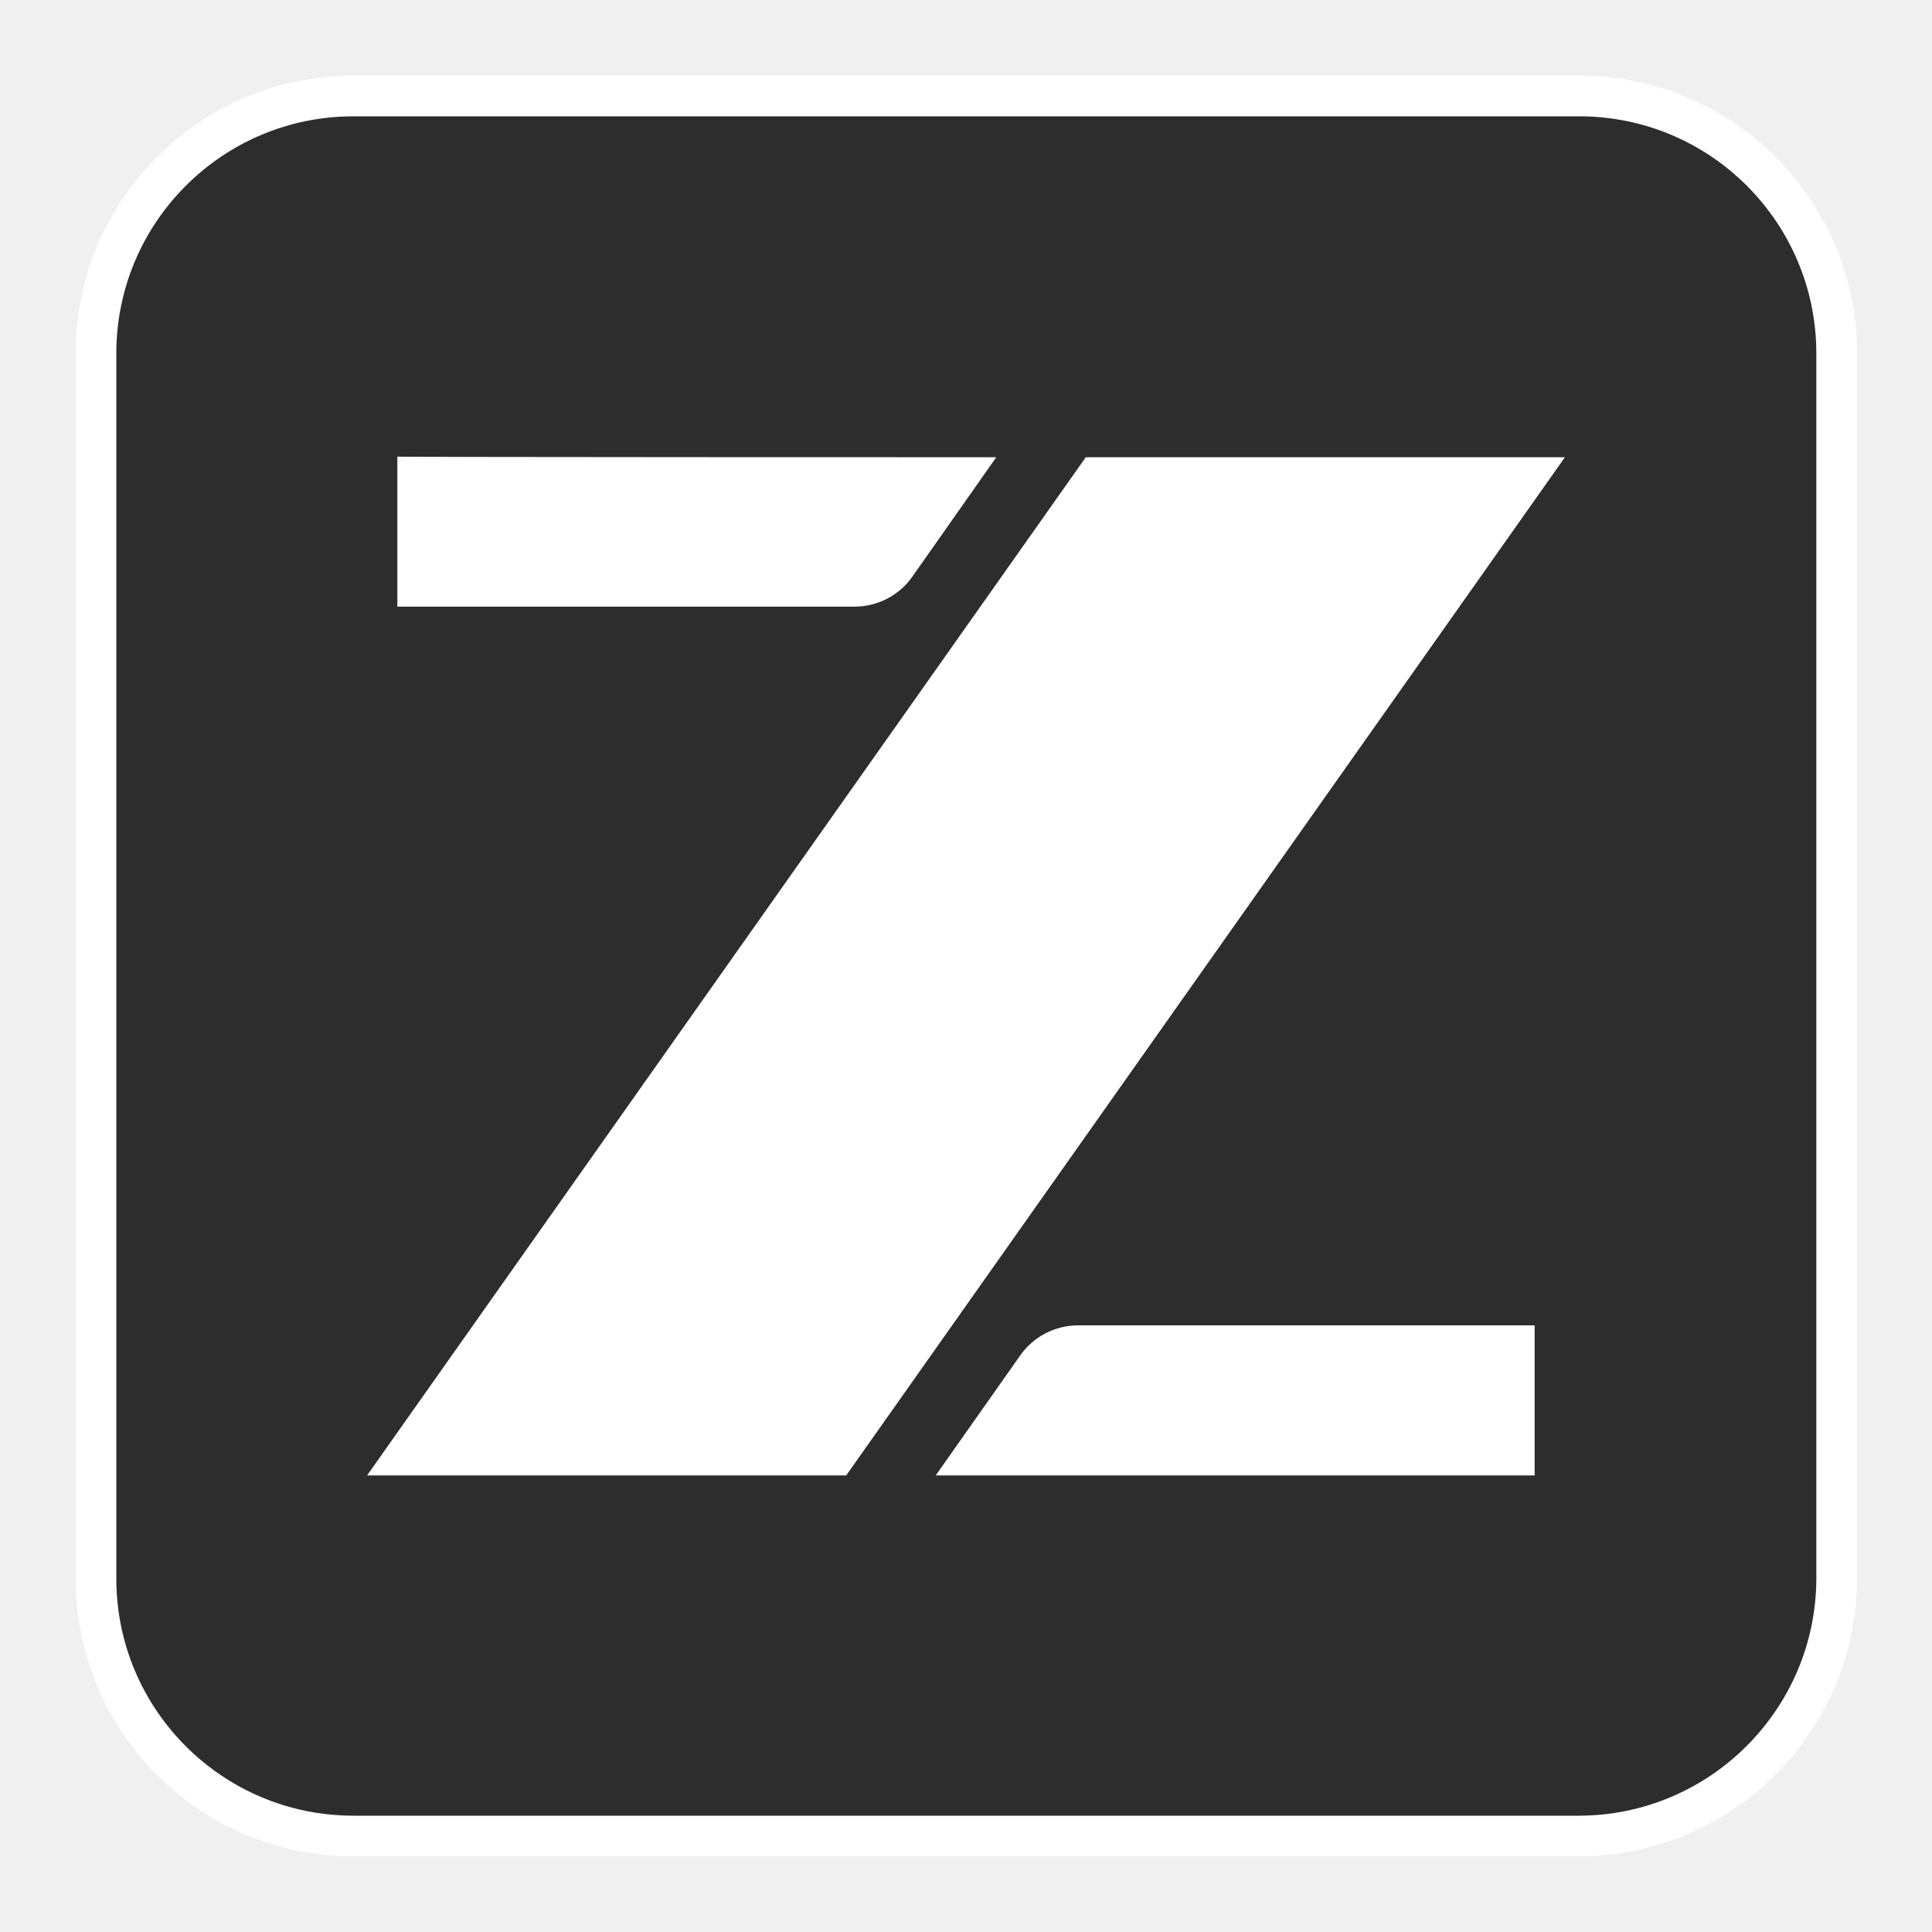
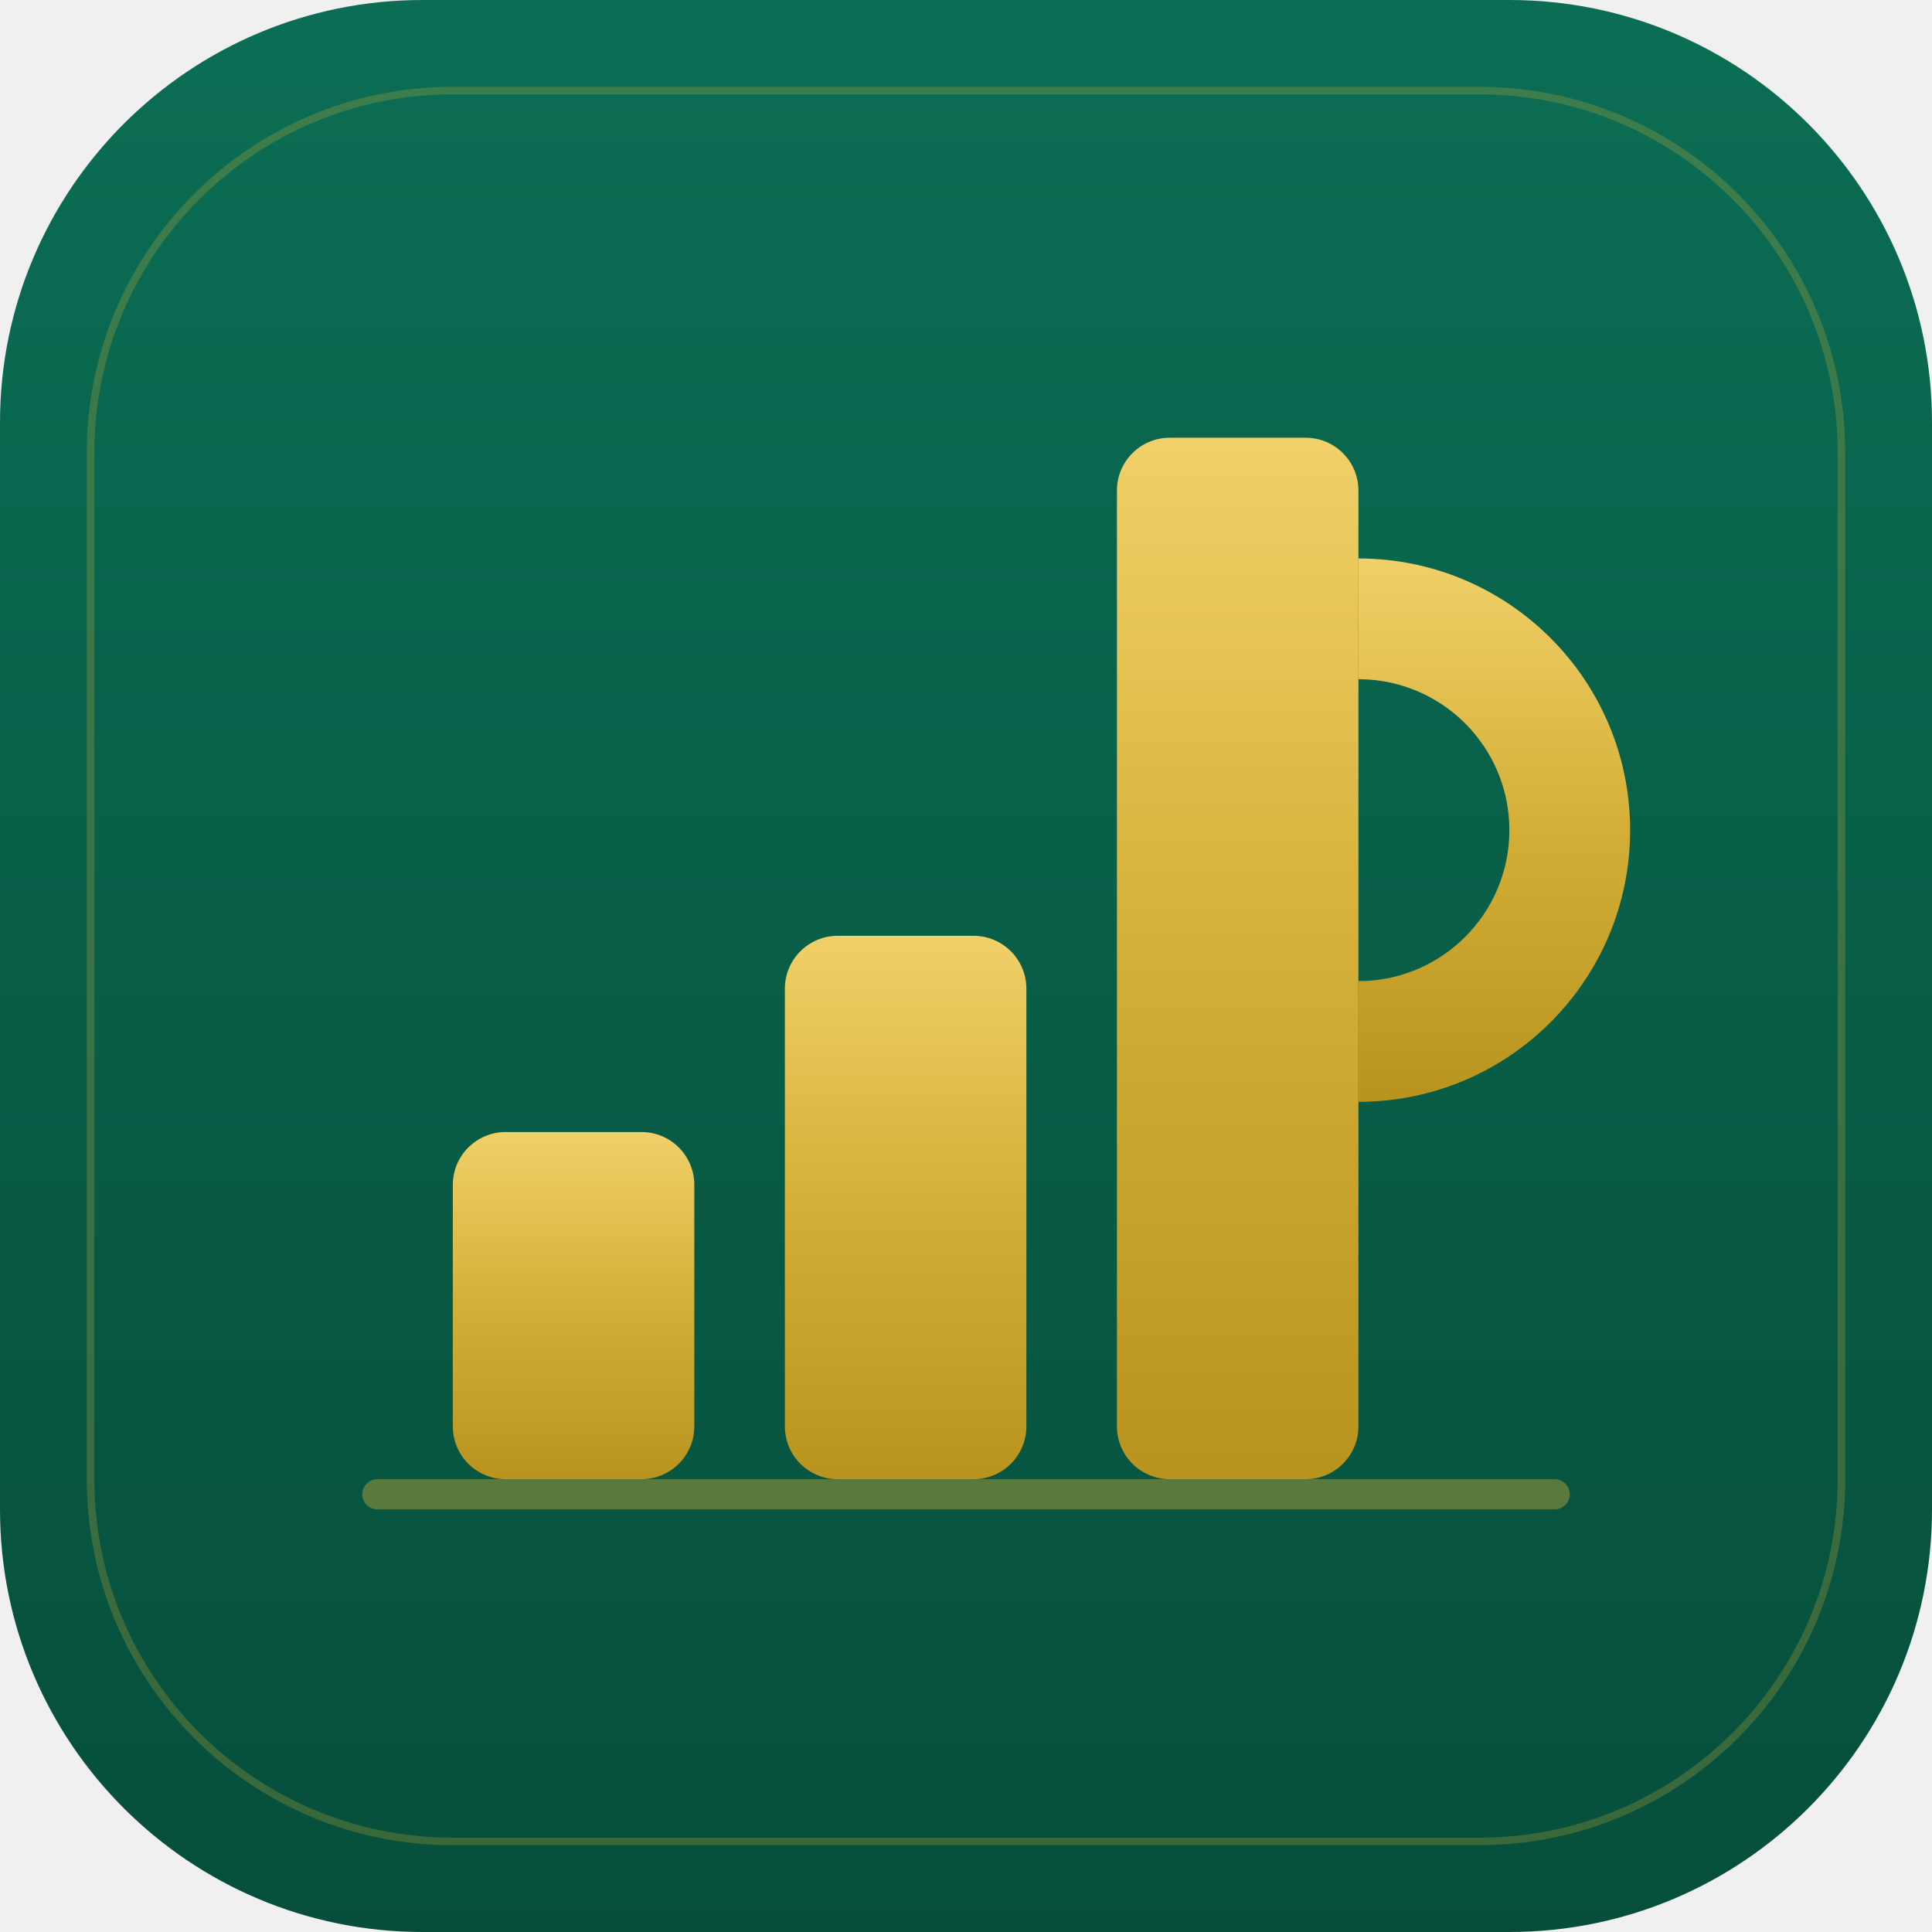
- <svg xmlns="http://www.w3.org/2000/svg" version="1.1" x="0px" y="0px" viewBox="0 0 30 30" style="enable-background:new 0 0 30 30;" xml:space="preserve">
+ <svg xmlns="http://www.w3.org/2000/svg" viewBox="0 0 512 512" role="img" aria-label="PMEGP Assistant logo">
  <defs>
-     <style type="text/css">
-     .st194{fill:#2D2D2D;stroke:#FFFFFF;stroke-width:0.632;stroke-miterlimit:10;}
-     .st23{fill:#FFFFFF;}
- 
-     .z-breathe {
-       animation: breathe 2.5s ease-in-out infinite;
-     }
- 
-     @keyframes breathe {
-       0%, 100% { opacity: 0.7; }
-       50% { opacity: 1; }
-     }
-   </style>
+     <linearGradient id="bg" x1="0" y1="0" x2="0" y2="1">
+       <stop offset="0" stop-color="#0b6e54" />
+       <stop offset="1" stop-color="#064e3b" />
+     </linearGradient>
+     <linearGradient id="gold" x1="0" y1="0" x2="0" y2="1">
+       <stop offset="0" stop-color="#f0d068" />
+       <stop offset="0.5" stop-color="#d4af37" />
+       <stop offset="1" stop-color="#b8941f" />
+     </linearGradient>
+     <clipPath id="badge">
+       <rect x="0" y="0" width="512" height="512" rx="112" ry="112" />
+     </clipPath>
  </defs>
-   <g>
-     <path class="st194" d="M24.51,28.51H5.49c-2.21,0-4-1.79-4-4V5.49c0-2.21,1.79-4,4-4h19.03c2.21,0,4,1.79,4,4v19.03     C28.51,26.72,26.72,28.51,24.51,28.51z" />
-     <g class="z-breathe">
-       <path class="st23" d="M15.47,7.1l-1.3,1.85c-0.2,0.29-0.54,0.47-0.9,0.47h-7.1V7.09C6.16,7.1,15.47,7.1,15.47,7.1z" />
-       <polygon class="st23" points="24.3,7.1 13.14,22.91 5.7,22.91 16.86,7.1" />
-       <path class="st23" d="M14.53,22.91l1.31-1.86c0.2-0.29,0.54-0.47,0.9-0.47h7.09v2.33H14.53z" />
-     </g>
-   </g>
+   <rect x="0" y="0" width="512" height="512" rx="112" ry="112" fill="url(#bg)" />
+   <rect x="24" y="24" width="464" height="464" rx="96" ry="96" fill="none" stroke="#d4af37" stroke-width="2" opacity="0.25" />
+   <rect x="120" y="300" width="64" height="92" rx="14" fill="url(#gold)" />
+   <rect x="208" y="248" width="64" height="144" rx="14" fill="url(#gold)" />
+   <rect x="296" y="116" width="64" height="276" rx="14" fill="url(#gold)" />
+   <path d="M 360 148            A 72 72 0 0 1 360 292            L 360 260            A 40 40 0 0 0 360 180 Z" fill="url(#gold)" />
+   <rect x="96" y="392" width="320" height="8" rx="4" fill="#d4af37" opacity="0.4" />
</svg>
